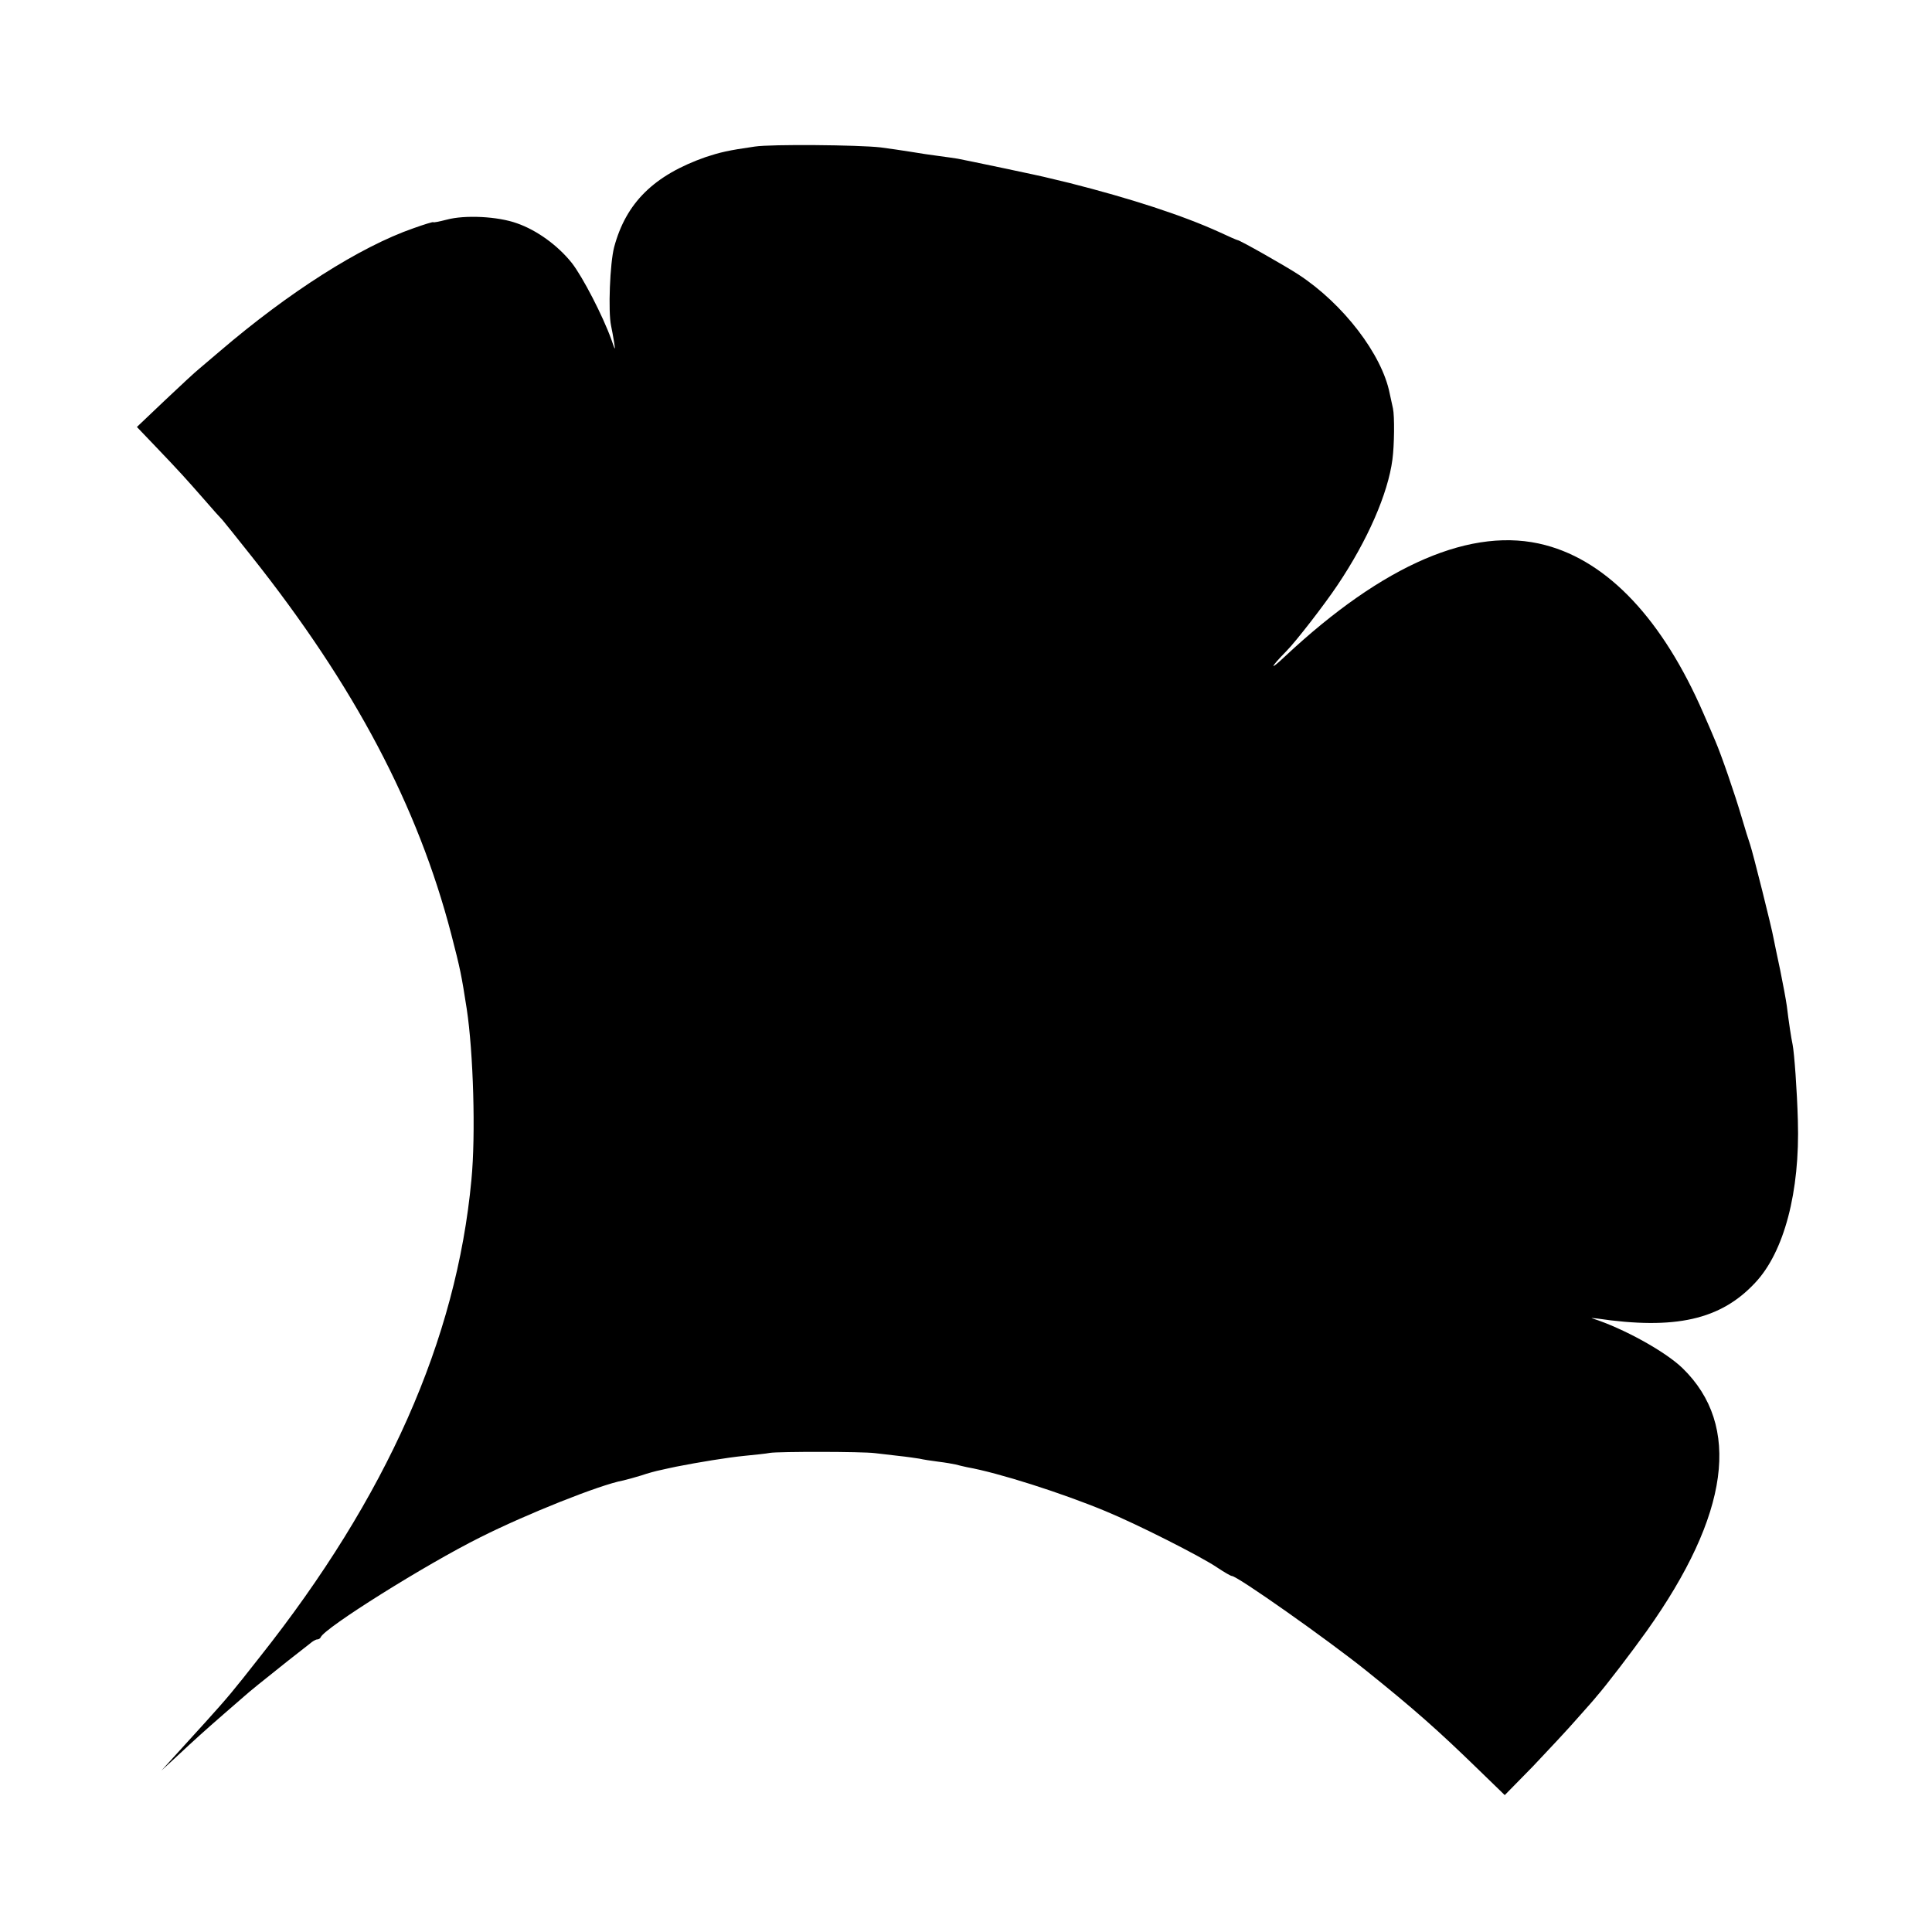
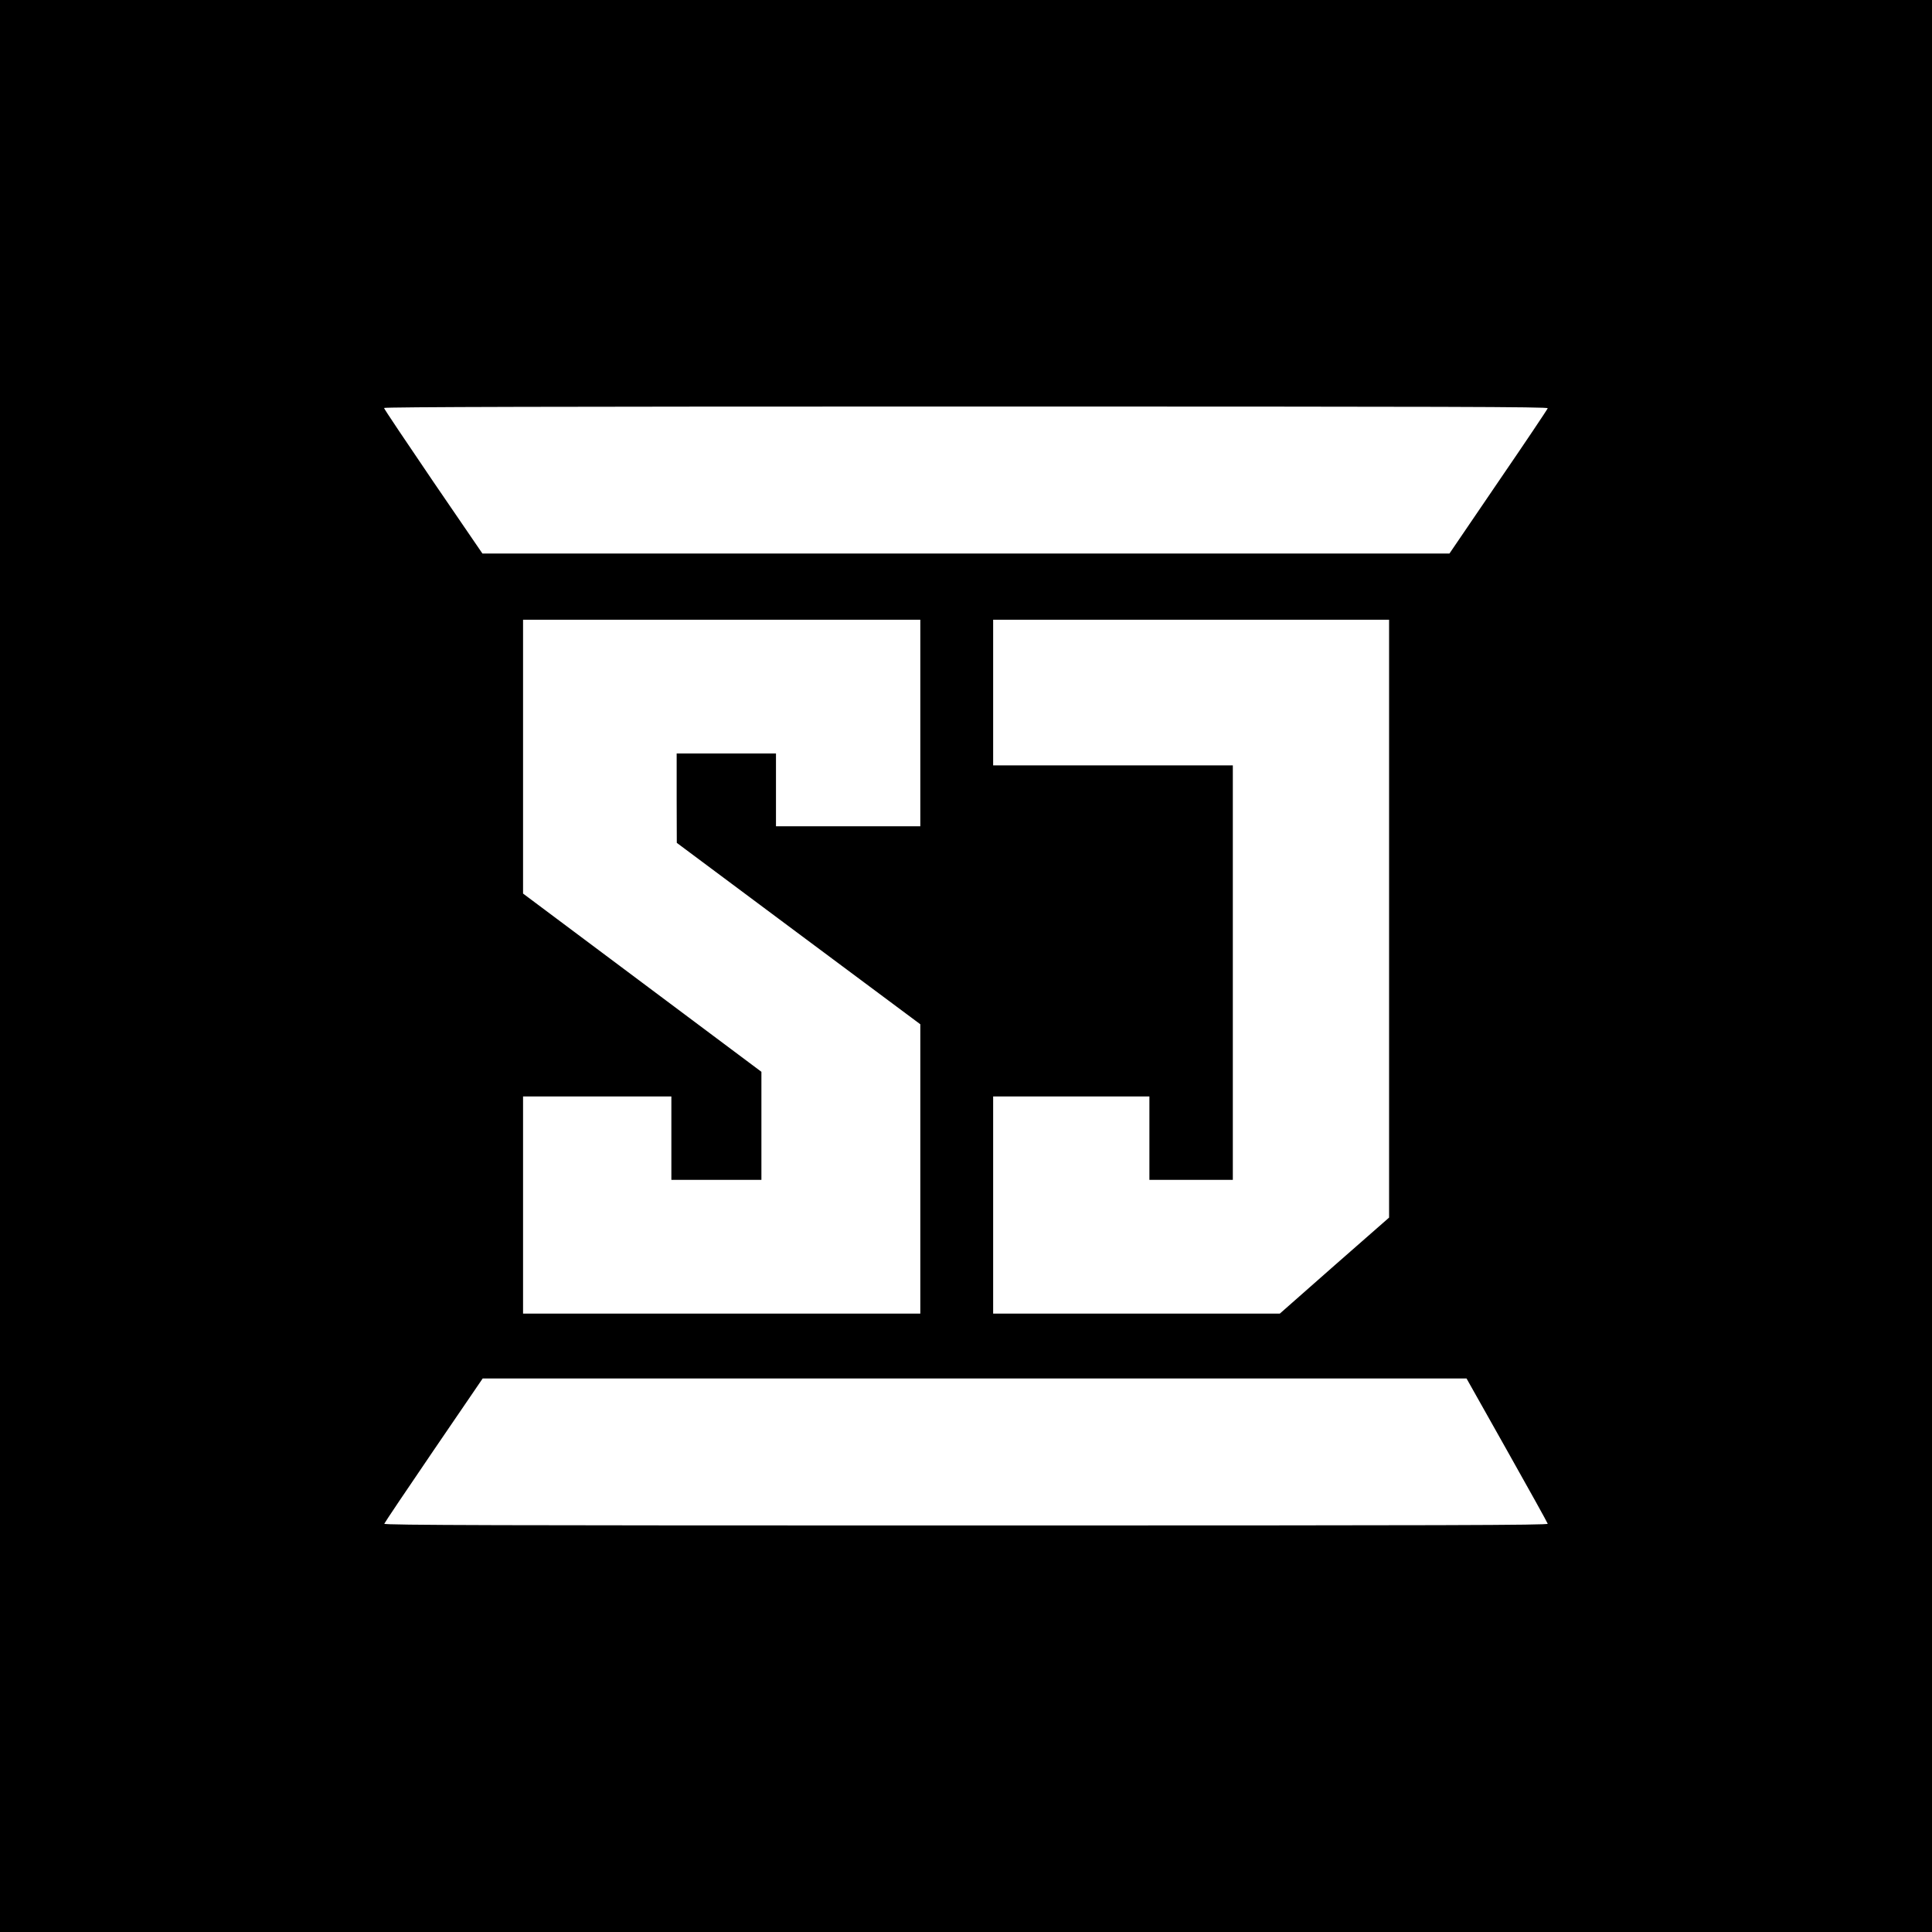
- <svg xmlns="http://www.w3.org/2000/svg" version="1.0" width="700pt" height="700pt" viewBox="0 0 700 700" preserveAspectRatio="xMidYMid meet">
-   <g transform="translate(0,700) scale(0.1,-0.1)" fill="#000000" stroke="none">
-     <path d="M2735 6469 c-98 -14 -126 -21 -178 -38 -188 -66 -289 -166 -332 -327 -15 -58 -22 -232 -11 -284 3 -14 8 -41 11 -60 5 -32 4 -31 -10 10 -31 86 -104 227 -143 277 -51 64 -127 119 -199 144 -69 25 -189 31 -255 13 -27 -7 -48 -11 -48 -9 0 2 -33 -8 -72 -22 -193 -67 -452 -232 -702 -446 -27 -23 -60 -51 -73 -62 -14 -11 -70 -63 -126 -116 l-101 -96 66 -69 c90 -94 114 -121 178 -194 30 -35 60 -68 66 -74 5 -6 53 -65 105 -131 374 -471 603 -905 724 -1370 33 -127 37 -148 56 -270 24 -157 33 -457 17 -620 -54 -579 -307 -1149 -767 -1729 -98 -125 -114 -144 -196 -235 -54 -59 -60 -66 -120 -132 l-40 -44 50 46 c76 71 104 96 175 158 36 31 70 61 76 66 14 13 72 60 154 125 36 28 73 57 83 65 9 8 21 15 26 15 5 0 11 3 13 8 14 34 381 264 578 362 167 84 435 191 518 206 13 3 42 11 65 18 23 8 56 17 72 20 17 4 41 9 55 12 81 16 185 33 245 39 39 4 81 8 95 11 32 5 334 5 380 -1 19 -2 58 -7 86 -10 29 -3 62 -8 75 -10 13 -3 44 -8 69 -11 25 -3 53 -8 62 -10 10 -3 29 -7 42 -10 113 -20 342 -93 501 -159 112 -46 346 -164 406 -205 24 -16 48 -30 52 -30 20 0 346 -230 487 -343 173 -139 259 -215 403 -355 l99 -96 102 104 c55 58 128 136 161 174 33 37 65 73 70 80 32 36 129 163 181 236 301 423 344 745 130 953 -63 61 -216 145 -326 180 -8 2 -1 2 15 0 284 -42 449 -5 574 129 105 111 163 330 155 588 -3 110 -13 245 -19 275 -5 23 -14 82 -21 140 -3 22 -14 81 -24 130 -11 50 -21 101 -24 115 -6 36 -75 311 -85 340 -5 14 -19 59 -31 100 -24 82 -74 227 -95 275 -7 17 -26 62 -43 100 -147 339 -345 550 -573 610 -263 70 -586 -69 -944 -404 -57 -54 -54 -41 5 19 35 35 140 171 186 240 109 162 183 332 199 455 7 51 8 158 2 185 -2 8 -7 33 -12 55 -28 141 -168 324 -330 430 -47 31 -213 125 -221 125 -2 0 -32 13 -66 29 -134 61 -322 122 -543 178 -33 8 -67 16 -75 18 -25 7 -303 65 -330 70 -14 2 -45 7 -70 10 -25 3 -70 10 -100 15 -30 5 -80 12 -110 16 -79 9 -396 12 -455 3z" />
+ <svg xmlns="http://www.w3.org/2000/svg" version="1.0" width="1459pt" height="1459pt" viewBox="0 0 1459 1459" preserveAspectRatio="xMidYMid meet">
+   <g transform="translate(0,1459) scale(0.1,-0.1)" fill="#000000" stroke="none">
+     <path d="M0 7295 l0 -7295 7295 0 7295 0 0 7295 0 7295 -7295 0 -7295 0 0 -7295z m11688 4212 c-2 -8 -169 -257 -373 -555 l-369 -542 -3652 0 -3651 0 -372 544 c-204 300 -371 549 -371 555 0 8 1294 11 4396 11 3663 0 4395 -2 4392 -13z m-4738 -2377 l0 -780 -545 0 -545 0 0 275 0 275 -375 0 -375 0 0 -337 1 -338 919 -685 920 -685 0 -1092 0 -1093 -1500 0 -1500 0 0 820 0 820 560 0 560 0 0 -315 0 -315 340 0 340 0 0 408 0 408 -900 673 -900 673 0 1034 0 1034 1500 0 1500 0 0 -780z m3540 -1477 l0 -2258 -413 -362 -412 -363 -1082 0 -1083 0 0 820 0 820 590 0 590 0 0 -315 0 -315 315 0 315 0 0 1565 0 1565 -905 0 -905 0 0 550 0 550 1495 0 1495 0 0 -2257z m890 -4015 c168 -298 306 -547 308 -555 3 -11 -745 -13 -4393 -13 -3538 0 -4396 2 -4393 13 2 7 169 256 373 555 l370 542 3715 0 3715 0 305 -542z" />
  </g>
</svg>
